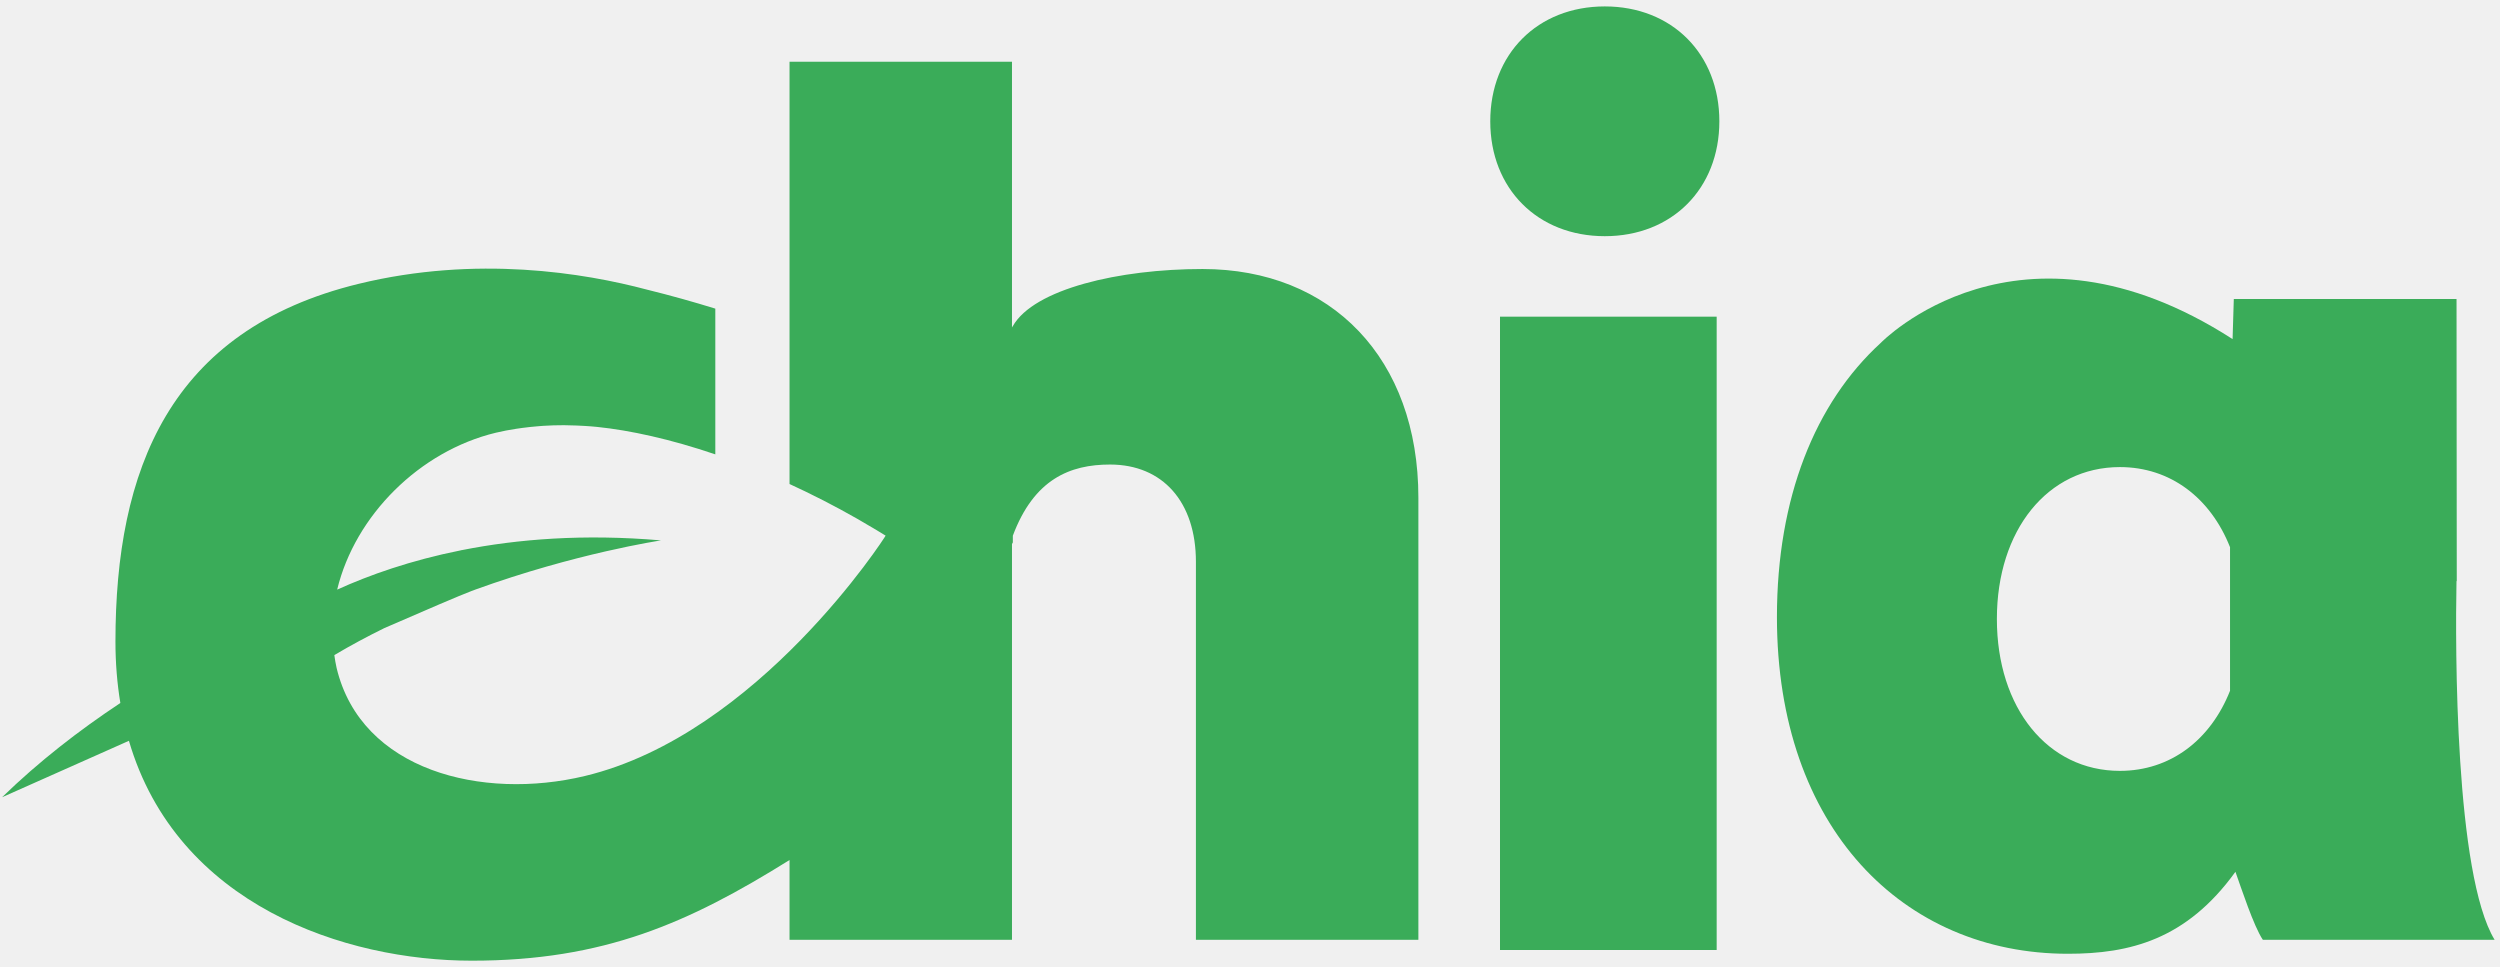
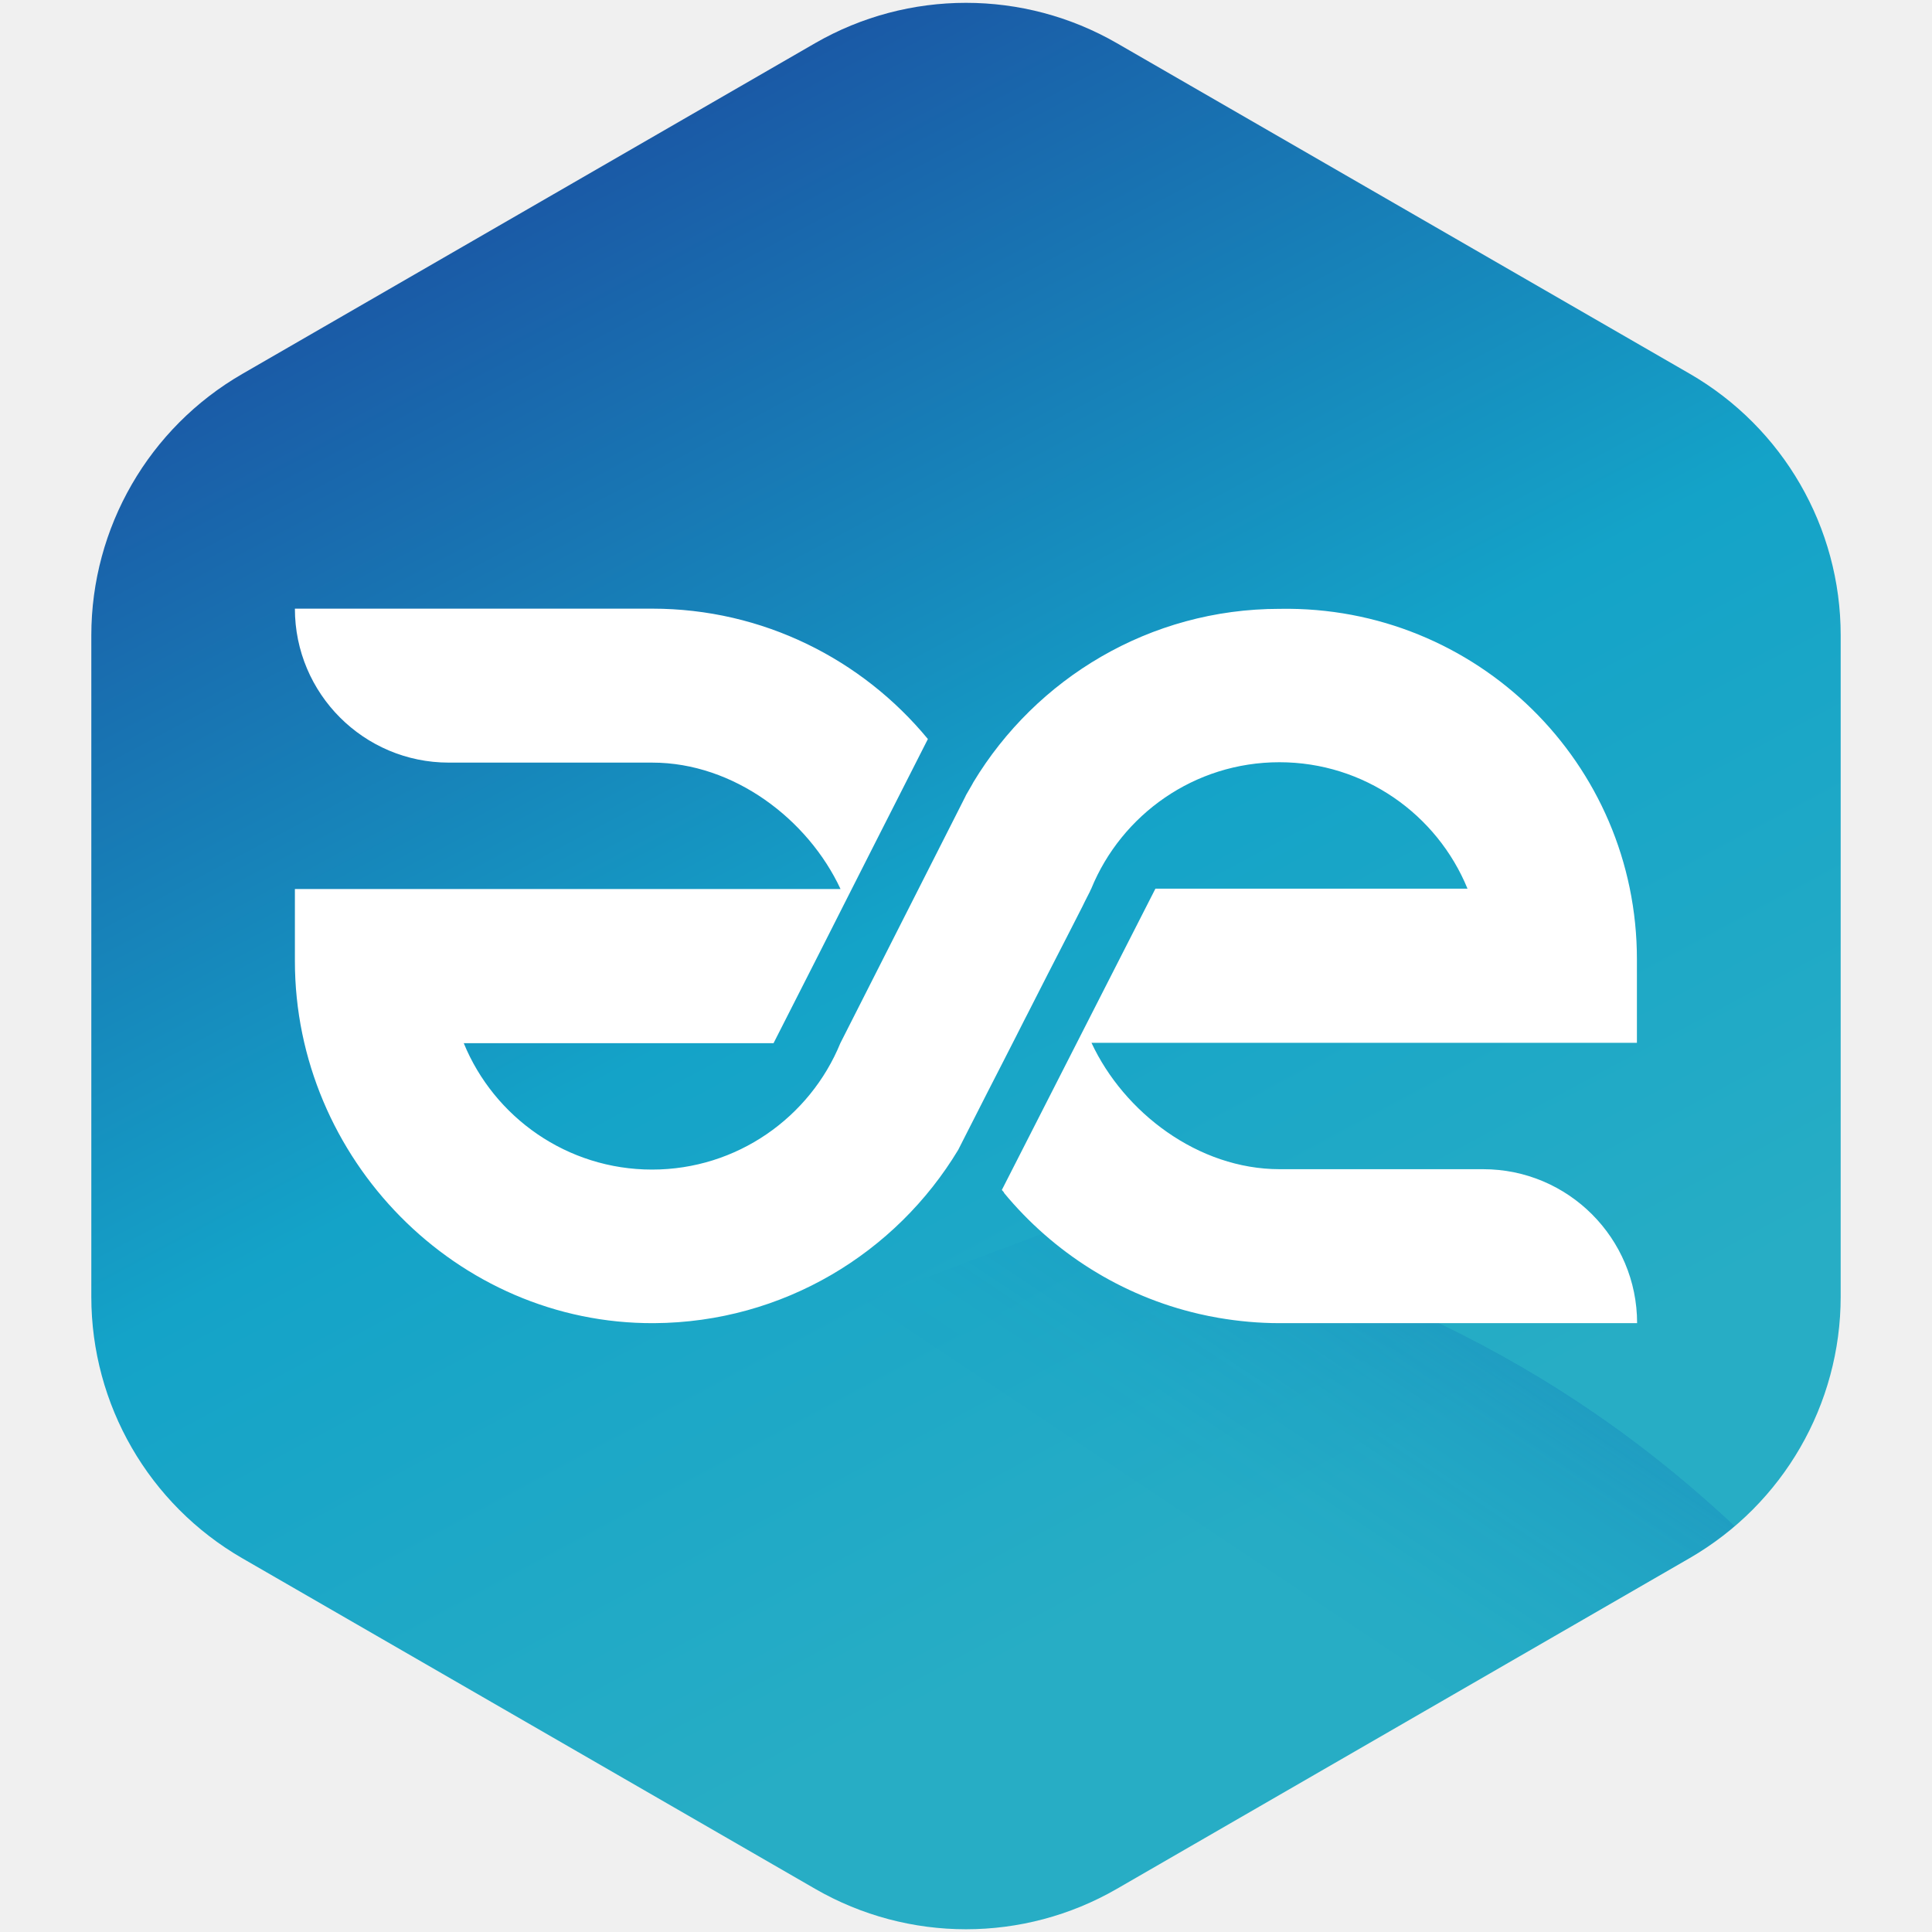
- <svg xmlns="http://www.w3.org/2000/svg" width="150px" height="58px" viewBox="0 0 150 58" version="1.1">
-   <g id="Community" stroke="none" stroke-width="1" fill="none" fill-rule="evenodd">
-     <g transform="translate(-189, -1096)" fill="#3AAC59" fill-rule="nonzero" id="footer">
-       <g transform="translate(0, 988)">
-         <g id="Group-14" transform="translate(189, 108)">
-           <g id="aedge-logo-(1)">
-             <polygon id="Rectangle-path" points="90 19 103 19 103 57 90 57" />
-             <g id="Group">
-               <path d="M72.151,16.141 C67.153,16.141 62.042,17.337 60.77,19.564 C60.753,19.593 60.736,19.619 60.719,19.648 L60.719,3.704 L47.372,3.704 L47.372,28.997 L47.372,29.041 C48.699,29.649 50.061,30.344 51.439,31.129 C51.905,31.396 52.299,31.63 52.59,31.805 C52.772,31.914 52.955,32.024 53.137,32.138 C53.156,32.15 45.507,44.059 35.092,46.56 C28.938,48.039 21.668,46.249 20.196,40.075 C20.134,39.82 20.1,39.563 20.06,39.306 C21.041,38.722 22.045,38.186 23.054,37.689 C25.603,36.578 27.548,35.745 28.285,35.463 C28.349,35.439 28.415,35.414 28.479,35.391 C28.48,35.391 28.482,35.39 28.482,35.39 C28.483,35.39 28.483,35.389 28.484,35.388 C34.562,33.184 39.663,32.424 39.663,32.424 C35.03,32.023 31.053,32.346 27.724,33.005 C27.722,33.004 27.719,33.003 27.719,33.003 C27.719,33.003 27.694,33.009 27.649,33.02 C24.635,33.624 22.155,34.502 20.23,35.378 C21.303,30.929 25.174,27.063 29.756,25.962 C30.158,25.865 30.566,25.791 30.976,25.727 C31.094,25.709 31.211,25.693 31.329,25.677 C31.647,25.634 31.967,25.6 32.289,25.574 C32.391,25.566 32.495,25.555 32.598,25.55 C33.009,25.524 33.422,25.511 33.836,25.512 C33.918,25.513 33.999,25.517 34.08,25.518 C34.424,25.523 34.767,25.536 35.111,25.558 C35.233,25.566 35.354,25.574 35.475,25.583 C35.595,25.593 35.716,25.604 35.836,25.616 C37.809,25.82 40.232,26.349 42.919,27.262 L42.919,18.518 C41.622,18.117 40.247,17.729 38.819,17.378 C35.055,16.375 28.591,15.307 21.522,17.029 C10.151,19.8 6.927,28.212 6.927,38.492 C6.927,39.801 7.031,41.027 7.221,42.18 C4.752,43.815 2.328,45.692 0.124,47.835 C0.124,47.835 3.404,46.372 7.735,44.448 C10.627,54.32 20.713,57.641 28.308,57.641 C36.229,57.641 41.314,55.38 47.372,51.601 L47.372,56.388 L60.719,56.388 L60.719,32.64 C60.736,32.609 60.753,32.578 60.77,32.546 L60.77,32.143 C62.04,28.748 64.2,27.872 66.6,27.872 C69.773,27.872 71.755,30.126 71.755,33.706 L71.755,56.388 L85.103,56.388 L85.103,29.862 C85.103,21.51 79.882,16.141 72.151,16.141" id="Shape" />
-               <path d="M96.288,0.385 C92.258,0.385 89.416,3.235 89.416,7.279 C89.416,11.322 92.258,14.171 96.288,14.171 C100.318,14.171 103.161,11.322 103.161,7.279 C103.161,3.235 100.318,0.385 96.288,0.385" id="Shape" />
-               <path d="M147.39,34.867 L147.406,34.867 L147.392,17.94 L134.028,17.94 L133.955,20.346 C121.065,12.041 112.836,20.582 112.836,20.582 C108.9,24.186 106.616,29.877 106.616,37.022 C106.616,49.69 114.208,57.226 124.077,57.226 C127.776,57.226 131.184,56.388 134.126,52.308 C134.467,53.26 135.227,55.588 135.771,56.388 L149.677,56.388 C147.293,52.463 147.313,38.853 147.39,34.867 M127.193,46.252 C122.865,46.252 119.813,42.484 119.813,37.139 C119.813,31.794 122.865,28.025 127.193,28.025 C130.228,28.025 132.634,29.88 133.802,32.831 L133.802,41.446 C132.635,44.397 130.228,46.252 127.193,46.252" id="Shape" />
-             </g>
-           </g>
+ <svg xmlns="http://www.w3.org/2000/svg" xmlns:xlink="http://www.w3.org/1999/xlink" version="1.1" id="Layer_1" x="0px" y="0px" viewBox="0 0 1024 1024" style="enable-background:new 0 0 1024 1024;" xml:space="preserve">
+   <style type="text/css">
+ 	.st0{clip-path:url(#SVGID_2_);fill:url(#SVGID_3_);}
+ 	.st1{filter:url(#Adobe_OpacityMaskFilter);}
+ 	.st2{clip-path:url(#SVGID_5_);fill:url(#SVGID_7_);}
+ 	.st3{clip-path:url(#SVGID_5_);mask:url(#SVGID_6_);fill:url(#SVGID_8_);}
+ 	.st4{fill:#FFFFFF;}
+ 	.st5{clip-path:url(#SVGID_10_);fill:url(#SVGID_11_);}
+ 	.st6{filter:url(#Adobe_OpacityMaskFilter_1_);}
+ 	.st7{clip-path:url(#SVGID_13_);fill:url(#SVGID_15_);}
+ 	.st8{clip-path:url(#SVGID_13_);mask:url(#SVGID_14_);fill:url(#SVGID_16_);}
+ 	.st9{clip-path:url(#SVGID_18_);fill:url(#SVGID_19_);}
+ 	.st10{filter:url(#Adobe_OpacityMaskFilter_2_);}
+ 	.st11{clip-path:url(#SVGID_21_);fill:url(#SVGID_23_);}
+ 	.st12{clip-path:url(#SVGID_21_);mask:url(#SVGID_22_);fill:url(#SVGID_24_);}
+ 	.st13{clip-path:url(#SVGID_26_);fill:url(#SVGID_27_);}
+ 	.st14{clip-path:url(#SVGID_30_);fill:url(#SVGID_31_);}
+ 	.st15{clip-path:url(#SVGID_34_);fill:url(#SVGID_35_);}
+ 	.st16{clip-path:url(#SVGID_38_);fill:url(#SVGID_39_);}
+ 	.st17{clip-path:url(#SVGID_42_);fill:url(#SVGID_43_);}
+ 	.st18{clip-path:url(#SVGID_46_);fill:url(#SVGID_47_);}
+ 	.st19{clip-path:url(#SVGID_50_);fill:url(#SVGID_51_);}
+ 	.st20{clip-path:url(#SVGID_54_);fill:url(#SVGID_55_);}
+ 	.st21{clip-path:url(#SVGID_58_);fill:url(#SVGID_59_);}
+ 	.st22{clip-path:url(#SVGID_62_);fill:url(#SVGID_63_);}
+ 	.st23{clip-path:url(#SVGID_65_);fill:url(#SVGID_66_);}
+ 	.st24{clip-path:url(#SVGID_69_);fill:url(#SVGID_70_);}
+ 	.st25{clip-path:url(#SVGID_73_);fill:url(#SVGID_74_);}
+ 	.st26{clip-path:url(#SVGID_77_);fill:url(#SVGID_78_);}
+ 	.st27{clip-path:url(#SVGID_81_);fill:url(#SVGID_82_);}
+ 	.st28{clip-path:url(#SVGID_85_);fill:url(#SVGID_86_);}
+ 	.st29{clip-path:url(#SVGID_88_);fill:url(#SVGID_89_);}
+ 	.st30{clip-path:url(#SVGID_92_);fill:url(#SVGID_93_);}
+ 	.st31{clip-path:url(#SVGID_96_);fill:url(#SVGID_97_);}
+ 	.st32{clip-path:url(#SVGID_100_);fill:url(#SVGID_101_);}
+ 	.st33{clip-path:url(#SVGID_104_);fill:url(#SVGID_105_);}
+ 	.st34{clip-path:url(#SVGID_108_);fill:url(#SVGID_109_);}
+ 	.st35{clip-path:url(#SVGID_111_);fill:url(#SVGID_112_);}
+ 	.st36{clip-path:url(#SVGID_115_);fill:url(#SVGID_116_);}
+ 	.st37{clip-path:url(#SVGID_119_);fill:url(#SVGID_120_);}
+ 	.st38{clip-path:url(#SVGID_123_);fill:url(#SVGID_124_);}
+ 	.st39{clip-path:url(#SVGID_127_);fill:url(#SVGID_128_);}
+ 	.st40{clip-path:url(#SVGID_131_);fill:url(#SVGID_132_);}
+ 	.st41{clip-path:url(#SVGID_134_);fill:url(#SVGID_135_);}
+ 	.st42{clip-path:url(#SVGID_138_);fill:url(#SVGID_139_);}
+ 	.st43{clip-path:url(#SVGID_142_);fill:url(#SVGID_143_);}
+ 	.st44{clip-path:url(#SVGID_146_);fill:url(#SVGID_147_);}
+ </style>
+   <g>
+     <g>
+       <defs>
+         <path id="SVGID_1_" d="M432,22.9L128.4,198.2c-49.5,28.6-80,81.4-80,138.6v350.5c0,57.2,30.5,110,80,138.6L432,1001.1     c49.5,28.6,110.5,28.6,160,0l303.6-175.3c49.5-28.6,80-81.4,80-138.6V336.7c0-57.2-30.5-110-80-138.6L592,22.9     C567.2,8.6,539.6,1.5,512,1.5C484.4,1.5,456.8,8.6,432,22.9" />
+       </defs>
+       <clipPath id="SVGID_2_">
+         <use xlink:href="#SVGID_1_" style="overflow:visible;" />
+       </clipPath>
+       <linearGradient id="SVGID_3_" gradientUnits="userSpaceOnUse" x1="172.356" y1="851.994" x2="174.429" y2="851.994" gradientTransform="matrix(193.2358 361.1669 361.1669 -193.2358 -340746.812 102450.617)">
+         <stop offset="0" style="stop-color:#1B53A3" />
+         <stop offset="0.555" style="stop-color:#14A3C8" />
+         <stop offset="1" style="stop-color:#27ADC5" />
+       </linearGradient>
+       <polygon class="st0" points="769.2,-384.2 1403.2,800.8 254.8,1415.3 -379.2,230.3   " />
+     </g>
+     <g>
+       <defs>
+         <path id="SVGID_4_" d="M142.7,834.1l289.3,167c49.5,28.6,110.5,28.6,160,0l303.6-175.3c8.6-5,16.5-10.7,23.9-17     c-58.7-54.7-158-130.5-336.3-166.3C403.8,708.3,316,746.3,142.7,834.1" />
+       </defs>
+       <clipPath id="SVGID_5_">
+         <use xlink:href="#SVGID_4_" style="overflow:visible;" />
+       </clipPath>
+       <defs>
+         <filter id="Adobe_OpacityMaskFilter" filterUnits="userSpaceOnUse" x="-36" y="284.1" width="1134.1" height="1104.1">
+           <feColorMatrix type="matrix" values="1 0 0 0 0  0 1 0 0 0  0 0 1 0 0  0 0 0 1 0" />
+         </filter>
+       </defs>
+       <mask maskUnits="userSpaceOnUse" x="-36" y="284.1" width="1134.1" height="1104.1" id="SVGID_6_">
+         <g class="st1">
+           <linearGradient id="SVGID_7_" gradientUnits="userSpaceOnUse" x1="172.87" y1="852.503" x2="174.942" y2="852.503" gradientTransform="matrix(-115.0213 172.5319 172.5319 115.0213 -126495.953 -127305.391)">
+             <stop offset="0" style="stop-color:#CECECE" />
+             <stop offset="0.555" style="stop-color:#000000" />
+             <stop offset="1" style="stop-color:#000000" />
+           </linearGradient>
+           <polygon class="st2" points="1098.1,761.7 680.5,1388.2 -36,910.6 381.7,284.1     " />
        </g>
-       </g>
+       </mask>
+       <linearGradient id="SVGID_8_" gradientUnits="userSpaceOnUse" x1="172.87" y1="852.503" x2="174.942" y2="852.503" gradientTransform="matrix(-115.0213 172.5319 172.5319 115.0213 -126495.945 -127305.367)">
+         <stop offset="0" style="stop-color:#1D8CBC" />
+         <stop offset="0.555" style="stop-color:#14A3C8" />
+         <stop offset="1" style="stop-color:#27ADC5" />
+       </linearGradient>
+       <polygon class="st3" points="1098.1,761.7 680.5,1388.2 -36,910.6 381.7,284.1   " />
+     </g>
+     <g>
+       <path class="st4" d="M678.4,322.7c0,0-0.1,0-0.1,0c0,0,0,0-0.1,0c0,0,0,0,0,0c-68.8,0-129.1,36.9-162.3,91.9l-0.7,1.3    c-1.1,1.9-2.2,3.8-3.3,5.7c0,0,0,0,0,0v0v0l0,0.1l-4.8,9.5l-61.7,121.7c-16.1,39.3-54.8,67-99.8,67c-45,0-83.7-27.7-99.8-67H410    l24.5-48.2l12.8-25.3l15.3-30.2l29.2-57.5c-34.8-42.2-87.4-69.1-146.1-69.1h0H160.5h-4.2c0,45,36.5,81.6,81.6,81.6h107.8    c43.3,0,82.6,30.1,99.8,67H156.3v7.5v30.7c0,104.7,85.7,192.5,190.4,191.9c68.3-0.4,128.2-37.1,161.2-91.9l3.8-7.5l8.4-16.5    c0,0,4.7-9.3,11.5-22.5l2.5-4.9c2.8-5.5,5.9-11.5,9-17.7l1.6-3.1c3.6-7,7.2-14.1,10.7-21l3.7-7.2c2.8-5.5,5.5-10.7,7.9-15.4    l5.1-10c1.2-2.3,2.2-4.3,3-6l2.6-5.1c0-0.1,0.1-0.2,0.1-0.3l0.6-1.2c16.1-39.3,54.7-67,99.7-67c45,0,83.6,27.7,99.7,67H613.9h-1.5    L531,630.7c0.4,0.5,0.8,0.9,1.2,1.4l-0.1,0.1c26.1,31.6,62.2,54.7,103.4,64.2c3.4,0.8,6.9,1.5,10.4,2.1    c10.5,1.8,21.3,2.8,32.3,2.8h185.3h4.1h0.1c0-45-36.5-81.6-81.6-81.6H786H678.3c-43.3,0-82.6-30.1-99.8-67h289h0.1v-44.1    C867.7,404.5,782.5,320.9,678.4,322.7" />
    </g>
  </g>
</svg>
